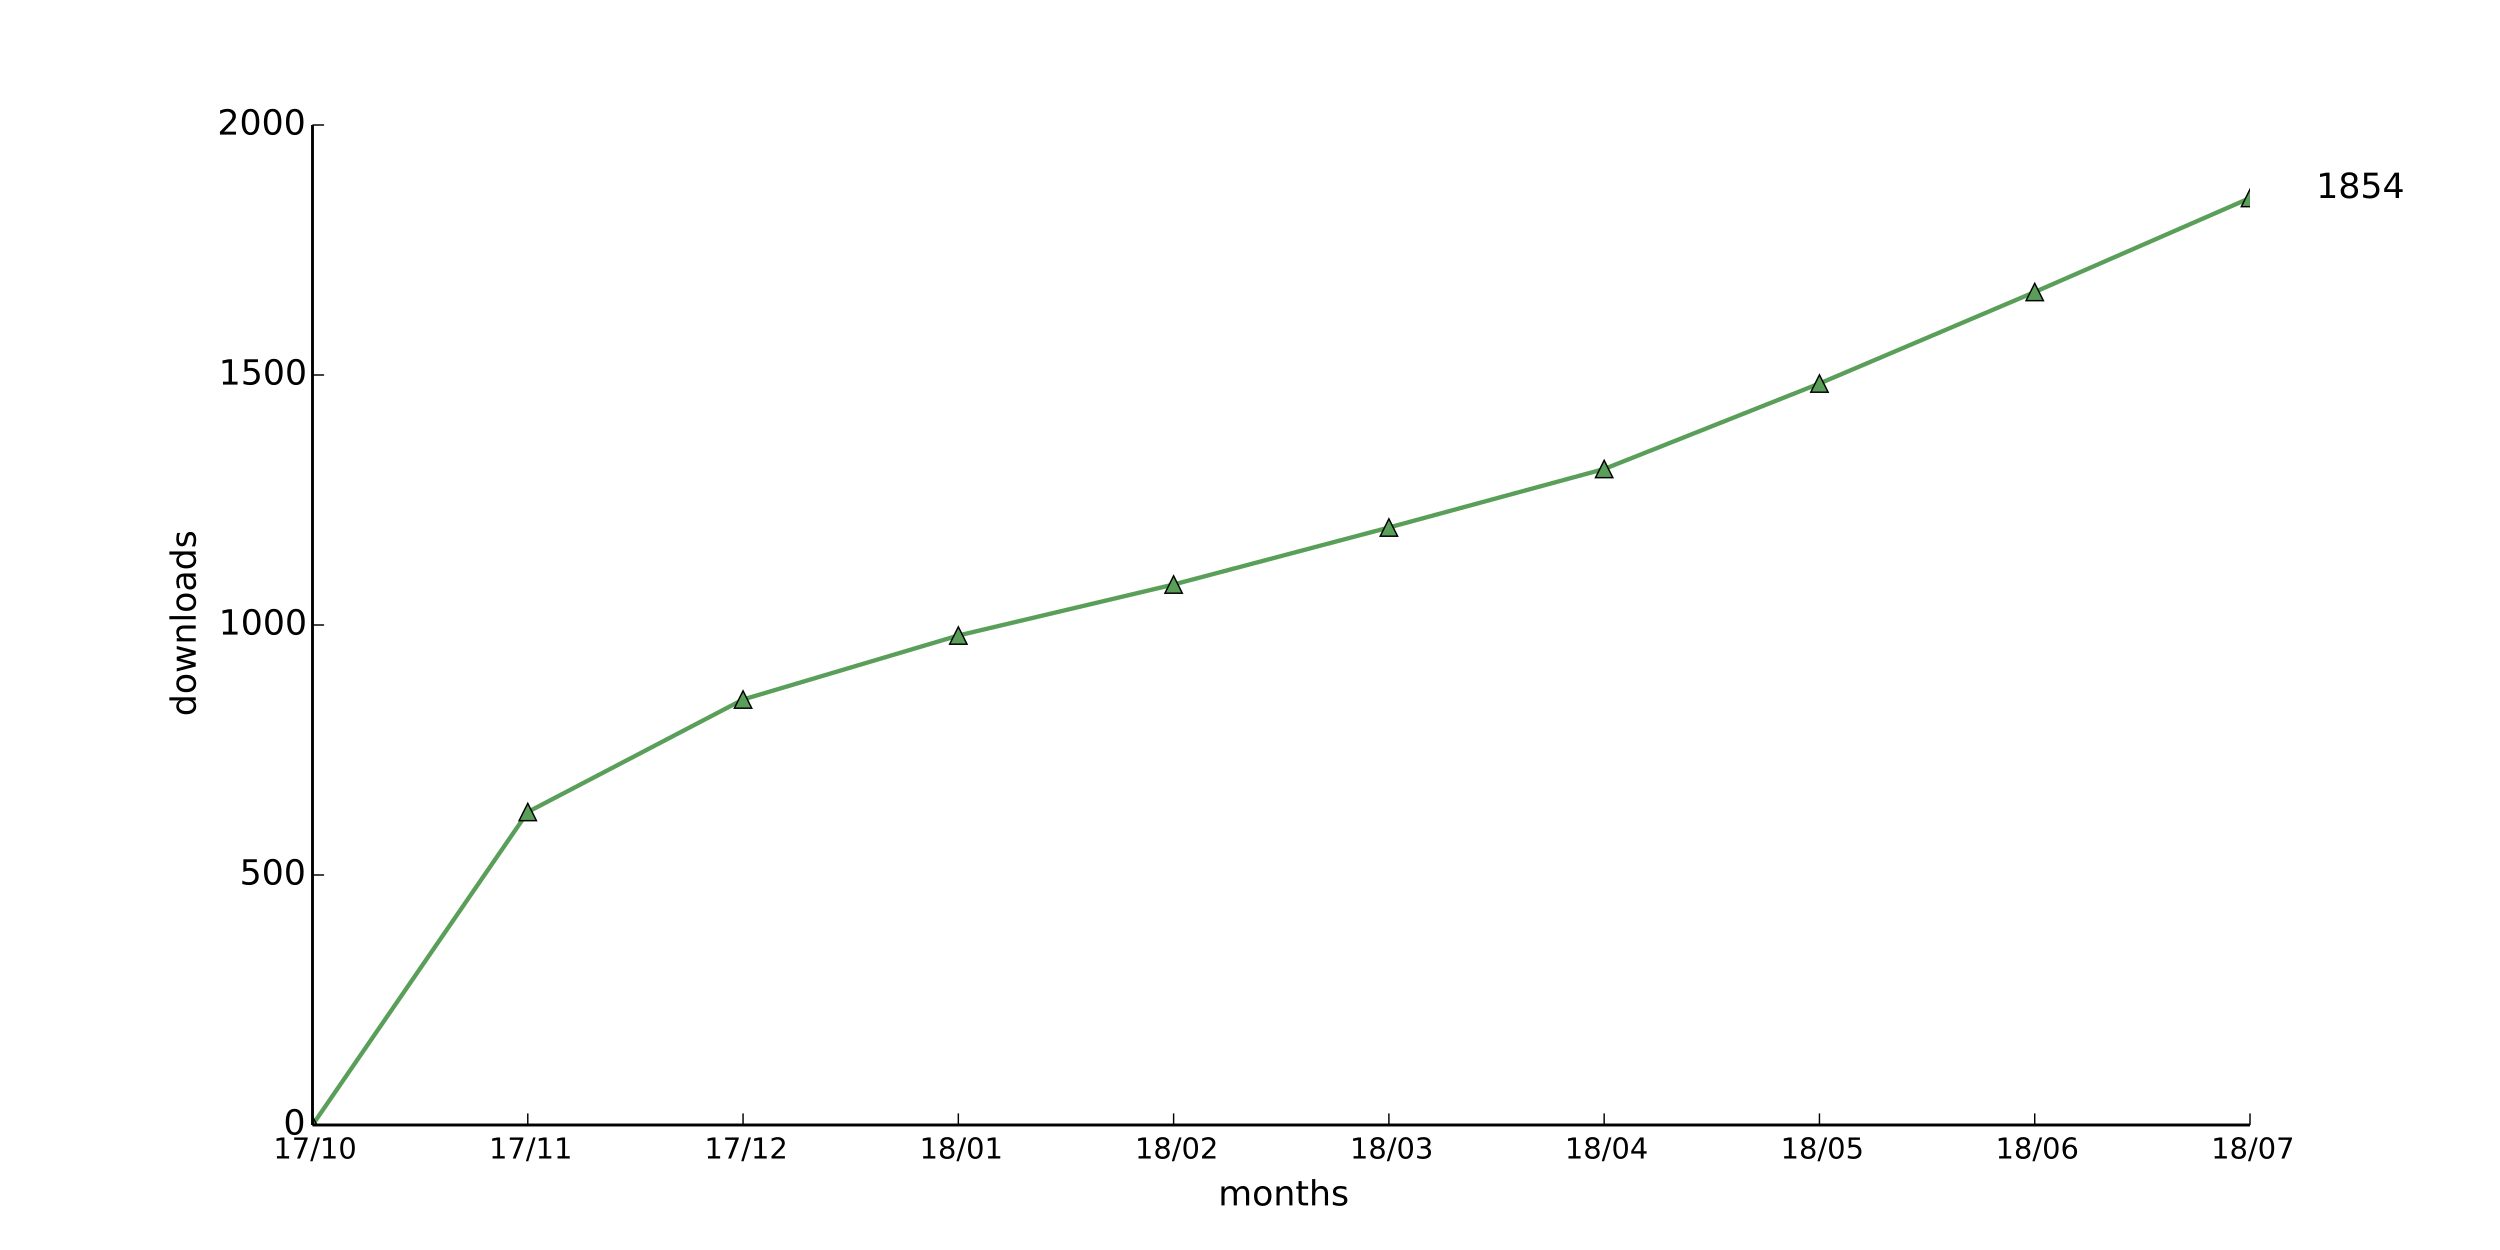
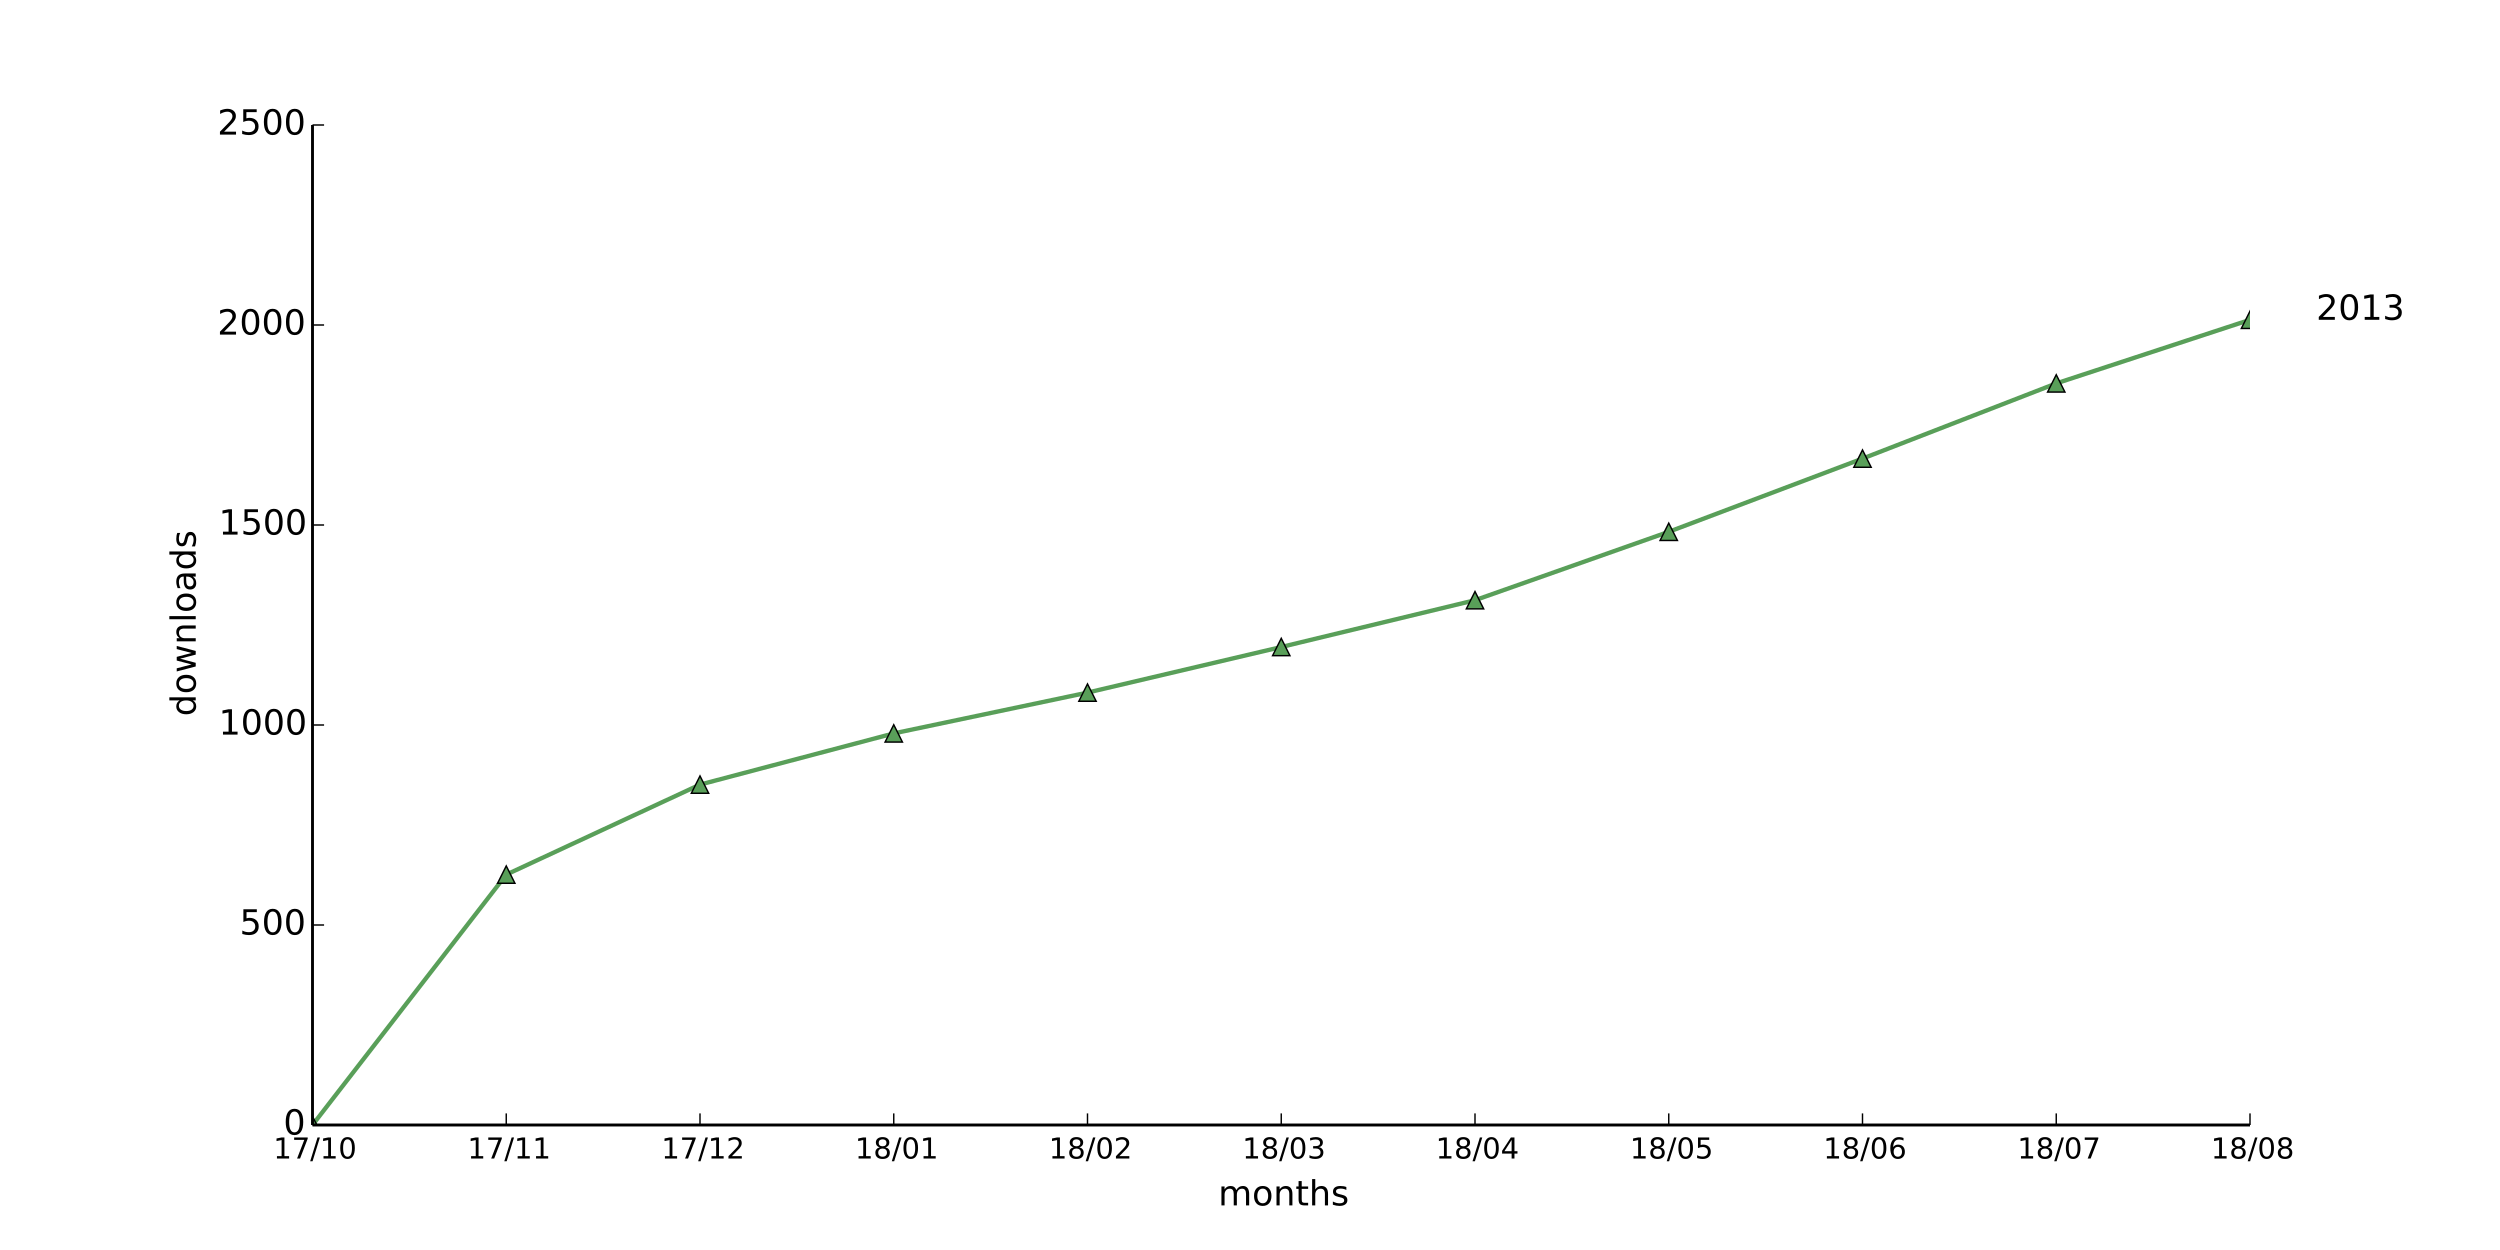
<svg xmlns="http://www.w3.org/2000/svg" xmlns:xlink="http://www.w3.org/1999/xlink" height="432pt" version="1.1" viewBox="0 0 864 432" width="864pt">
  <defs>
    <style type="text/css">
*{stroke-linecap:butt;stroke-linejoin:round;}
  </style>
  </defs>
  <g id="figure_1">
    <g id="patch_1">
      <path d=" M0 432 L864 432 L864 0 L0 0 z " style="fill:#ffffff;" />
    </g>
    <g id="axes_1">
      <g id="patch_2">
        <path d=" M108 388.8 L777.6 388.8 L777.6 43.2 L108 43.2 z " style="fill:#ffffff;" />
      </g>
      <g id="line2d_1">
-         <path clip-path="url(#pad36b945f0)" d=" M108 388.8 L182.4 280.627 L256.8 241.747 L331.2 219.629 L405.6 202.003 L480 182.304 L554.4 162.086 L628.8 132.538 L703.2 100.915 L777.6 68.429" style="fill:none;stroke:#599f59;stroke-linecap:square;stroke-width:1.5;" />
+         <path clip-path="url(#pad36b945f0)" d=" M108 388.8 L174.96 302.262 L241.92 271.158 L308.88 253.463 L375.84 239.363 L442.8 223.603 L509.76 207.429 L576.72 183.79 L643.68 158.492 L710.64 132.503 L777.6 110.523" style="fill:none;stroke:#599f59;stroke-linecap:square;stroke-width:1.5;" />
      </g>
      <g id="line2d_2">
        <defs>
          <path d=" M0 -3 L-3 3 L3 3 z " id="m5ce14715ee" style="stroke:#000000;stroke-linejoin:miter;stroke-width:0.5;" />
        </defs>
        <g clip-path="url(#pad36b945f0)">
          <use style="fill:#599f59;stroke:#000000;stroke-linejoin:miter;stroke-width:0.5;" x="108.0" xlink:href="#m5ce14715ee" y="388.8" />
-           <use style="fill:#599f59;stroke:#000000;stroke-linejoin:miter;stroke-width:0.5;" x="182.4" xlink:href="#m5ce14715ee" y="280.627" />
-           <use style="fill:#599f59;stroke:#000000;stroke-linejoin:miter;stroke-width:0.5;" x="256.8" xlink:href="#m5ce14715ee" y="241.747" />
-           <use style="fill:#599f59;stroke:#000000;stroke-linejoin:miter;stroke-width:0.5;" x="331.2" xlink:href="#m5ce14715ee" y="219.629" />
-           <use style="fill:#599f59;stroke:#000000;stroke-linejoin:miter;stroke-width:0.5;" x="405.6" xlink:href="#m5ce14715ee" y="202.003" />
-           <use style="fill:#599f59;stroke:#000000;stroke-linejoin:miter;stroke-width:0.5;" x="480.0" xlink:href="#m5ce14715ee" y="182.304" />
-           <use style="fill:#599f59;stroke:#000000;stroke-linejoin:miter;stroke-width:0.5;" x="554.4" xlink:href="#m5ce14715ee" y="162.086" />
-           <use style="fill:#599f59;stroke:#000000;stroke-linejoin:miter;stroke-width:0.5;" x="628.8" xlink:href="#m5ce14715ee" y="132.538" />
-           <use style="fill:#599f59;stroke:#000000;stroke-linejoin:miter;stroke-width:0.5;" x="703.2" xlink:href="#m5ce14715ee" y="100.915" />
-           <use style="fill:#599f59;stroke:#000000;stroke-linejoin:miter;stroke-width:0.5;" x="777.6" xlink:href="#m5ce14715ee" y="68.429" />
+           <use style="fill:#599f59;stroke:#000000;stroke-linejoin:miter;stroke-width:0.5;" x="174.96" xlink:href="#m5ce14715ee" y="302.262" />
+           <use style="fill:#599f59;stroke:#000000;stroke-linejoin:miter;stroke-width:0.5;" x="241.92" xlink:href="#m5ce14715ee" y="271.158" />
+           <use style="fill:#599f59;stroke:#000000;stroke-linejoin:miter;stroke-width:0.5;" x="308.88" xlink:href="#m5ce14715ee" y="253.463" />
+           <use style="fill:#599f59;stroke:#000000;stroke-linejoin:miter;stroke-width:0.5;" x="375.84" xlink:href="#m5ce14715ee" y="239.363" />
+           <use style="fill:#599f59;stroke:#000000;stroke-linejoin:miter;stroke-width:0.5;" x="442.8" xlink:href="#m5ce14715ee" y="223.603" />
+           <use style="fill:#599f59;stroke:#000000;stroke-linejoin:miter;stroke-width:0.5;" x="509.76" xlink:href="#m5ce14715ee" y="207.429" />
+           <use style="fill:#599f59;stroke:#000000;stroke-linejoin:miter;stroke-width:0.5;" x="576.72" xlink:href="#m5ce14715ee" y="183.79" />
+           <use style="fill:#599f59;stroke:#000000;stroke-linejoin:miter;stroke-width:0.5;" x="643.68" xlink:href="#m5ce14715ee" y="158.492" />
+           <use style="fill:#599f59;stroke:#000000;stroke-linejoin:miter;stroke-width:0.5;" x="710.64" xlink:href="#m5ce14715ee" y="132.503" />
+           <use style="fill:#599f59;stroke:#000000;stroke-linejoin:miter;stroke-width:0.5;" x="777.6" xlink:href="#m5ce14715ee" y="110.523" />
        </g>
      </g>
      <g id="matplotlib.axis_1">
        <g id="xtick_1">
          <g id="line2d_3">
            <defs>
              <path d=" M0 0 L0 -4" id="m93b0483c22" style="stroke:#000000;stroke-width:0.5;" />
            </defs>
            <g>
              <use style="stroke:#000000;stroke-width:0.5;" x="108.0" xlink:href="#m93b0483c22" y="388.8" />
            </g>
          </g>
          <g id="text_1">
            <defs>
              <path d=" M12.406 8.297 L28.516 8.297 L28.516 63.922 L10.984 60.406 L10.984 69.391 L28.422 72.906 L38.281 72.906 L38.281 8.297 L54.391 8.297 L54.391 0 L12.406 0 z " id="DejaVuSans-31" />
              <path d=" M31.781 66.406 Q24.172 66.406 20.328 58.906 Q16.5 51.422 16.5 36.375 Q16.5 21.391 20.328 13.891 Q24.172 6.391 31.781 6.391 Q39.453 6.391 43.281 13.891 Q47.125 21.391 47.125 36.375 Q47.125 51.422 43.281 58.906 Q39.453 66.406 31.781 66.406 M31.781 74.219 Q44.047 74.219 50.516 64.516 Q56.984 54.828 56.984 36.375 Q56.984 17.969 50.516 8.266 Q44.047 -1.422 31.781 -1.422 Q19.531 -1.422 13.062 8.266 Q6.594 17.969 6.594 36.375 Q6.594 54.828 13.062 64.516 Q19.531 74.219 31.781 74.219" id="DejaVuSans-30" />
              <path d=" M25.391 72.906 L33.688 72.906 L8.297 -9.281 L0 -9.281 z " id="DejaVuSans-2f" />
              <path d=" M8.203 72.906 L55.078 72.906 L55.078 68.703 L28.609 0 L18.312 0 L43.219 64.594 L8.203 64.594 z " id="DejaVuSans-37" />
            </defs>
            <g transform="translate(94.47187 400.3984)scale(0.1 -0.1)">
              <use xlink:href="#DejaVuSans-31" />
              <use x="63.623" xlink:href="#DejaVuSans-37" />
              <use x="127.246" xlink:href="#DejaVuSans-2f" />
              <use x="160.938" xlink:href="#DejaVuSans-31" />
              <use x="224.561" xlink:href="#DejaVuSans-30" />
            </g>
          </g>
        </g>
        <g id="xtick_2">
          <g id="line2d_4">
            <g>
-               <use style="stroke:#000000;stroke-width:0.5;" x="182.4" xlink:href="#m93b0483c22" y="388.8" />
+               <use style="stroke:#000000;stroke-width:0.5;" x="174.96" xlink:href="#m93b0483c22" y="388.8" />
            </g>
          </g>
          <g id="text_2">
-             <g transform="translate(169.0016 400.3984)scale(0.1 -0.1)">
+             <g transform="translate(161.5616 400.3984)scale(0.1 -0.1)">
              <use xlink:href="#DejaVuSans-31" />
              <use x="63.623" xlink:href="#DejaVuSans-37" />
              <use x="127.246" xlink:href="#DejaVuSans-2f" />
              <use x="160.938" xlink:href="#DejaVuSans-31" />
              <use x="224.561" xlink:href="#DejaVuSans-31" />
            </g>
          </g>
        </g>
        <g id="xtick_3">
          <g id="line2d_5">
            <g>
-               <use style="stroke:#000000;stroke-width:0.5;" x="256.8" xlink:href="#m93b0483c22" y="388.8" />
+               <use style="stroke:#000000;stroke-width:0.5;" x="241.92" xlink:href="#m93b0483c22" y="388.8" />
            </g>
          </g>
          <g id="text_3">
            <defs>
              <path d=" M19.188 8.297 L53.609 8.297 L53.609 0 L7.328 0 L7.328 8.297 Q12.938 14.109 22.625 23.891 Q32.328 33.688 34.812 36.531 Q39.547 41.844 41.422 45.531 Q43.312 49.219 43.312 52.781 Q43.312 58.594 39.234 62.25 Q35.156 65.922 28.609 65.922 Q23.969 65.922 18.812 64.312 Q13.672 62.703 7.812 59.422 L7.812 69.391 Q13.766 71.781 18.938 73 Q24.125 74.219 28.422 74.219 Q39.75 74.219 46.484 68.547 Q53.219 62.891 53.219 53.422 Q53.219 48.922 51.531 44.891 Q49.859 40.875 45.406 35.406 Q44.188 33.984 37.641 27.219 Q31.109 20.453 19.188 8.297" id="DejaVuSans-32" />
            </defs>
-             <g transform="translate(243.4406 400.3984)scale(0.1 -0.1)">
+             <g transform="translate(228.5606 400.3984)scale(0.1 -0.1)">
              <use xlink:href="#DejaVuSans-31" />
              <use x="63.623" xlink:href="#DejaVuSans-37" />
              <use x="127.246" xlink:href="#DejaVuSans-2f" />
              <use x="160.938" xlink:href="#DejaVuSans-31" />
              <use x="224.561" xlink:href="#DejaVuSans-32" />
            </g>
          </g>
        </g>
        <g id="xtick_4">
          <g id="line2d_6">
            <g>
-               <use style="stroke:#000000;stroke-width:0.5;" x="331.2" xlink:href="#m93b0483c22" y="388.8" />
+               <use style="stroke:#000000;stroke-width:0.5;" x="308.88" xlink:href="#m93b0483c22" y="388.8" />
            </g>
          </g>
          <g id="text_4">
            <defs>
              <path d=" M31.781 34.625 Q24.75 34.625 20.719 30.859 Q16.703 27.094 16.703 20.516 Q16.703 13.922 20.719 10.156 Q24.75 6.391 31.781 6.391 Q38.812 6.391 42.859 10.172 Q46.922 13.969 46.922 20.516 Q46.922 27.094 42.891 30.859 Q38.875 34.625 31.781 34.625 M21.922 38.812 Q15.578 40.375 12.031 44.719 Q8.5 49.078 8.5 55.328 Q8.5 64.062 14.719 69.141 Q20.953 74.219 31.781 74.219 Q42.672 74.219 48.875 69.141 Q55.078 64.062 55.078 55.328 Q55.078 49.078 51.531 44.719 Q48 40.375 41.703 38.812 Q48.828 37.156 52.797 32.312 Q56.781 27.484 56.781 20.516 Q56.781 9.906 50.312 4.234 Q43.844 -1.422 31.781 -1.422 Q19.734 -1.422 13.25 4.234 Q6.781 9.906 6.781 20.516 Q6.781 27.484 10.781 32.312 Q14.797 37.156 21.922 38.812 M18.312 54.391 Q18.312 48.734 21.844 45.562 Q25.391 42.391 31.781 42.391 Q38.141 42.391 41.719 45.562 Q45.312 48.734 45.312 54.391 Q45.312 60.062 41.719 63.234 Q38.141 66.406 31.781 66.406 Q25.391 66.406 21.844 63.234 Q18.312 60.062 18.312 54.391" id="DejaVuSans-38" />
            </defs>
-             <g transform="translate(317.8016 400.3984)scale(0.1 -0.1)">
+             <g transform="translate(295.4816 400.3984)scale(0.1 -0.1)">
              <use xlink:href="#DejaVuSans-31" />
              <use x="63.623" xlink:href="#DejaVuSans-38" />
              <use x="127.246" xlink:href="#DejaVuSans-2f" />
              <use x="160.938" xlink:href="#DejaVuSans-30" />
              <use x="224.561" xlink:href="#DejaVuSans-31" />
            </g>
          </g>
        </g>
        <g id="xtick_5">
          <g id="line2d_7">
            <g>
-               <use style="stroke:#000000;stroke-width:0.5;" x="405.6" xlink:href="#m93b0483c22" y="388.8" />
+               <use style="stroke:#000000;stroke-width:0.5;" x="375.84" xlink:href="#m93b0483c22" y="388.8" />
            </g>
          </g>
          <g id="text_5">
-             <g transform="translate(392.2406 400.3984)scale(0.1 -0.1)">
+             <g transform="translate(362.4806 400.3984)scale(0.1 -0.1)">
              <use xlink:href="#DejaVuSans-31" />
              <use x="63.623" xlink:href="#DejaVuSans-38" />
              <use x="127.246" xlink:href="#DejaVuSans-2f" />
              <use x="160.938" xlink:href="#DejaVuSans-30" />
              <use x="224.561" xlink:href="#DejaVuSans-32" />
            </g>
          </g>
        </g>
        <g id="xtick_6">
          <g id="line2d_8">
            <g>
-               <use style="stroke:#000000;stroke-width:0.5;" x="480.0" xlink:href="#m93b0483c22" y="388.8" />
+               <use style="stroke:#000000;stroke-width:0.5;" x="442.8" xlink:href="#m93b0483c22" y="388.8" />
            </g>
          </g>
          <g id="text_6">
            <defs>
              <path d=" M40.578 39.312 Q47.656 37.797 51.625 33 Q55.609 28.219 55.609 21.188 Q55.609 10.406 48.188 4.484 Q40.766 -1.422 27.094 -1.422 Q22.516 -1.422 17.656 -0.516 Q12.797 0.391 7.625 2.203 L7.625 11.719 Q11.719 9.328 16.594 8.109 Q21.484 6.891 26.812 6.891 Q36.078 6.891 40.938 10.547 Q45.797 14.203 45.797 21.188 Q45.797 27.641 41.281 31.266 Q36.766 34.906 28.719 34.906 L20.219 34.906 L20.219 43.016 L29.109 43.016 Q36.375 43.016 40.234 45.922 Q44.094 48.828 44.094 54.297 Q44.094 59.906 40.109 62.906 Q36.141 65.922 28.719 65.922 Q24.656 65.922 20.016 65.031 Q15.375 64.156 9.812 62.312 L9.812 71.094 Q15.438 72.656 20.344 73.438 Q25.25 74.219 29.594 74.219 Q40.828 74.219 47.359 69.109 Q53.906 64.016 53.906 55.328 Q53.906 49.266 50.438 45.094 Q46.969 40.922 40.578 39.312" id="DejaVuSans-33" />
            </defs>
-             <g transform="translate(466.5406 400.3984)scale(0.1 -0.1)">
+             <g transform="translate(429.3406 400.3984)scale(0.1 -0.1)">
              <use xlink:href="#DejaVuSans-31" />
              <use x="63.623" xlink:href="#DejaVuSans-38" />
              <use x="127.246" xlink:href="#DejaVuSans-2f" />
              <use x="160.938" xlink:href="#DejaVuSans-30" />
              <use x="224.561" xlink:href="#DejaVuSans-33" />
            </g>
          </g>
        </g>
        <g id="xtick_7">
          <g id="line2d_9">
            <g>
-               <use style="stroke:#000000;stroke-width:0.5;" x="554.4" xlink:href="#m93b0483c22" y="388.8" />
+               <use style="stroke:#000000;stroke-width:0.5;" x="509.76" xlink:href="#m93b0483c22" y="388.8" />
            </g>
          </g>
          <g id="text_7">
            <defs>
              <path d=" M37.797 64.312 L12.891 25.391 L37.797 25.391 z  M35.203 72.906 L47.609 72.906 L47.609 25.391 L58.016 25.391 L58.016 17.188 L47.609 17.188 L47.609 0 L37.797 0 L37.797 17.188 L4.891 17.188 L4.891 26.703 z " id="DejaVuSans-34" />
            </defs>
-             <g transform="translate(540.8203 400.3984)scale(0.1 -0.1)">
+             <g transform="translate(496.1803 400.3984)scale(0.1 -0.1)">
              <use xlink:href="#DejaVuSans-31" />
              <use x="63.623" xlink:href="#DejaVuSans-38" />
              <use x="127.246" xlink:href="#DejaVuSans-2f" />
              <use x="160.938" xlink:href="#DejaVuSans-30" />
              <use x="224.561" xlink:href="#DejaVuSans-34" />
            </g>
          </g>
        </g>
        <g id="xtick_8">
          <g id="line2d_10">
            <g>
-               <use style="stroke:#000000;stroke-width:0.5;" x="628.8" xlink:href="#m93b0483c22" y="388.8" />
+               <use style="stroke:#000000;stroke-width:0.5;" x="576.72" xlink:href="#m93b0483c22" y="388.8" />
            </g>
          </g>
          <g id="text_8">
            <defs>
              <path d=" M10.797 72.906 L49.516 72.906 L49.516 64.594 L19.828 64.594 L19.828 46.734 Q21.969 47.469 24.109 47.828 Q26.266 48.188 28.422 48.188 Q40.625 48.188 47.75 41.5 Q54.891 34.812 54.891 23.391 Q54.891 11.625 47.562 5.094 Q40.234 -1.422 26.906 -1.422 Q22.312 -1.422 17.547 -0.641 Q12.797 0.141 7.719 1.703 L7.719 11.625 Q12.109 9.234 16.797 8.062 Q21.484 6.891 26.703 6.891 Q35.156 6.891 40.078 11.328 Q45.016 15.766 45.016 23.391 Q45.016 31 40.078 35.438 Q35.156 39.891 26.703 39.891 Q22.75 39.891 18.812 39.016 Q14.891 38.141 10.797 36.281 z " id="DejaVuSans-35" />
            </defs>
-             <g transform="translate(615.3766 400.3984)scale(0.1 -0.1)">
+             <g transform="translate(563.2966 400.3984)scale(0.1 -0.1)">
              <use xlink:href="#DejaVuSans-31" />
              <use x="63.623" xlink:href="#DejaVuSans-38" />
              <use x="127.246" xlink:href="#DejaVuSans-2f" />
              <use x="160.938" xlink:href="#DejaVuSans-30" />
              <use x="224.561" xlink:href="#DejaVuSans-35" />
            </g>
          </g>
        </g>
        <g id="xtick_9">
          <g id="line2d_11">
            <g>
-               <use style="stroke:#000000;stroke-width:0.5;" x="703.2" xlink:href="#m93b0483c22" y="388.8" />
+               <use style="stroke:#000000;stroke-width:0.5;" x="643.68" xlink:href="#m93b0483c22" y="388.8" />
            </g>
          </g>
          <g id="text_9">
            <defs>
              <path d=" M33.016 40.375 Q26.375 40.375 22.484 35.828 Q18.609 31.297 18.609 23.391 Q18.609 15.531 22.484 10.953 Q26.375 6.391 33.016 6.391 Q39.656 6.391 43.531 10.953 Q47.406 15.531 47.406 23.391 Q47.406 31.297 43.531 35.828 Q39.656 40.375 33.016 40.375 M52.594 71.297 L52.594 62.312 Q48.875 64.062 45.094 64.984 Q41.312 65.922 37.594 65.922 Q27.828 65.922 22.672 59.328 Q17.531 52.734 16.797 39.406 Q19.672 43.656 24.016 45.922 Q28.375 48.188 33.594 48.188 Q44.578 48.188 50.953 41.516 Q57.328 34.859 57.328 23.391 Q57.328 12.156 50.688 5.359 Q44.047 -1.422 33.016 -1.422 Q20.359 -1.422 13.672 8.266 Q6.984 17.969 6.984 36.375 Q6.984 53.656 15.188 63.938 Q23.391 74.219 37.203 74.219 Q40.922 74.219 44.703 73.484 Q48.484 72.75 52.594 71.297" id="DejaVuSans-36" />
            </defs>
-             <g transform="translate(689.6547 400.3984)scale(0.1 -0.1)">
+             <g transform="translate(630.1347 400.3984)scale(0.1 -0.1)">
              <use xlink:href="#DejaVuSans-31" />
              <use x="63.623" xlink:href="#DejaVuSans-38" />
              <use x="127.246" xlink:href="#DejaVuSans-2f" />
              <use x="160.938" xlink:href="#DejaVuSans-30" />
              <use x="224.561" xlink:href="#DejaVuSans-36" />
            </g>
          </g>
        </g>
        <g id="xtick_10">
          <g id="line2d_12">
            <g>
+               <use style="stroke:#000000;stroke-width:0.5;" x="710.64" xlink:href="#m93b0483c22" y="388.8" />
+             </g>
+           </g>
+           <g id="text_10">
+             <g transform="translate(697.2072 400.3984)scale(0.1 -0.1)">
+               <use xlink:href="#DejaVuSans-31" />
+               <use x="63.623" xlink:href="#DejaVuSans-38" />
+               <use x="127.246" xlink:href="#DejaVuSans-2f" />
+               <use x="160.938" xlink:href="#DejaVuSans-30" />
+               <use x="224.561" xlink:href="#DejaVuSans-37" />
+             </g>
+           </g>
+         </g>
+         <g id="xtick_11">
+           <g id="line2d_13">
+             <g>
              <use style="stroke:#000000;stroke-width:0.5;" x="777.6" xlink:href="#m93b0483c22" y="388.8" />
            </g>
          </g>
-           <g id="text_10">
-             <g transform="translate(764.1672 400.3984)scale(0.1 -0.1)">
-               <use xlink:href="#DejaVuSans-31" />
-               <use x="63.623" xlink:href="#DejaVuSans-38" />
-               <use x="127.246" xlink:href="#DejaVuSans-2f" />
-               <use x="160.938" xlink:href="#DejaVuSans-30" />
-               <use x="224.561" xlink:href="#DejaVuSans-37" />
-             </g>
-           </g>
-         </g>
-         <g id="text_11">
+           <g id="text_11">
+             <g transform="translate(764.082 400.3984)scale(0.1 -0.1)">
+               <use xlink:href="#DejaVuSans-31" />
+               <use x="63.623" xlink:href="#DejaVuSans-38" />
+               <use x="127.246" xlink:href="#DejaVuSans-2f" />
+               <use x="160.938" xlink:href="#DejaVuSans-30" />
+               <use x="224.561" xlink:href="#DejaVuSans-38" />
+             </g>
+           </g>
+         </g>
+         <g id="text_12">
          <defs>
            <path d=" M30.609 48.391 Q23.391 48.391 19.188 42.75 Q14.984 37.109 14.984 27.297 Q14.984 17.484 19.156 11.844 Q23.344 6.203 30.609 6.203 Q37.797 6.203 41.984 11.859 Q46.188 17.531 46.188 27.297 Q46.188 37.016 41.984 42.703 Q37.797 48.391 30.609 48.391 M30.609 56 Q42.328 56 49.016 48.375 Q55.719 40.766 55.719 27.297 Q55.719 13.875 49.016 6.219 Q42.328 -1.422 30.609 -1.422 Q18.844 -1.422 12.172 6.219 Q5.516 13.875 5.516 27.297 Q5.516 40.766 12.172 48.375 Q18.844 56 30.609 56" id="DejaVuSans-6f" />
            <path d=" M52 44.188 Q55.375 50.25 60.062 53.125 Q64.75 56 71.094 56 Q79.641 56 84.281 50.016 Q88.922 44.047 88.922 33.016 L88.922 0 L79.891 0 L79.891 32.719 Q79.891 40.578 77.094 44.375 Q74.312 48.188 68.609 48.188 Q61.625 48.188 57.562 43.547 Q53.516 38.922 53.516 30.906 L53.516 0 L44.484 0 L44.484 32.719 Q44.484 40.625 41.703 44.406 Q38.922 48.188 33.109 48.188 Q26.219 48.188 22.156 43.531 Q18.109 38.875 18.109 30.906 L18.109 0 L9.078 0 L9.078 54.688 L18.109 54.688 L18.109 46.188 Q21.188 51.219 25.484 53.609 Q29.781 56 35.688 56 Q41.656 56 45.828 52.969 Q50 49.953 52 44.188" id="DejaVuSans-6d" />
            <path d=" M54.891 33.016 L54.891 0 L45.906 0 L45.906 32.719 Q45.906 40.484 42.875 44.328 Q39.844 48.188 33.797 48.188 Q26.516 48.188 22.312 43.547 Q18.109 38.922 18.109 30.906 L18.109 0 L9.078 0 L9.078 54.688 L18.109 54.688 L18.109 46.188 Q21.344 51.125 25.703 53.562 Q30.078 56 35.797 56 Q45.219 56 50.047 50.172 Q54.891 44.344 54.891 33.016" id="DejaVuSans-6e" />
            <path d=" M54.891 33.016 L54.891 0 L45.906 0 L45.906 32.719 Q45.906 40.484 42.875 44.328 Q39.844 48.188 33.797 48.188 Q26.516 48.188 22.312 43.547 Q18.109 38.922 18.109 30.906 L18.109 0 L9.078 0 L9.078 75.984 L18.109 75.984 L18.109 46.188 Q21.344 51.125 25.703 53.562 Q30.078 56 35.797 56 Q45.219 56 50.047 50.172 Q54.891 44.344 54.891 33.016" id="DejaVuSans-68" />
            <path d=" M18.312 70.219 L18.312 54.688 L36.812 54.688 L36.812 47.703 L18.312 47.703 L18.312 18.016 Q18.312 11.328 20.141 9.422 Q21.969 7.516 27.594 7.516 L36.812 7.516 L36.812 0 L27.594 0 Q17.188 0 13.234 3.875 Q9.281 7.766 9.281 18.016 L9.281 47.703 L2.688 47.703 L2.688 54.688 L9.281 54.688 L9.281 70.219 z " id="DejaVuSans-74" />
            <path d=" M44.281 53.078 L44.281 44.578 Q40.484 46.531 36.375 47.5 Q32.281 48.484 27.875 48.484 Q21.188 48.484 17.844 46.438 Q14.5 44.391 14.5 40.281 Q14.5 37.156 16.891 35.375 Q19.281 33.594 26.516 31.984 L29.594 31.297 Q39.156 29.25 43.188 25.516 Q47.219 21.781 47.219 15.094 Q47.219 7.469 41.188 3.016 Q35.156 -1.422 24.609 -1.422 Q20.219 -1.422 15.453 -0.562 Q10.688 0.297 5.422 2 L5.422 11.281 Q10.406 8.688 15.234 7.391 Q20.062 6.109 24.812 6.109 Q31.156 6.109 34.562 8.281 Q37.984 10.453 37.984 14.406 Q37.984 18.062 35.516 20.016 Q33.062 21.969 24.703 23.781 L21.578 24.516 Q13.234 26.266 9.516 29.906 Q5.812 33.547 5.812 39.891 Q5.812 47.609 11.281 51.797 Q16.75 56 26.812 56 Q31.781 56 36.172 55.266 Q40.578 54.547 44.281 53.078" id="DejaVuSans-73" />
          </defs>
          <g transform="translate(421.0387 416.5962)scale(0.12 -0.12)">
            <use xlink:href="#DejaVuSans-6d" />
            <use x="97.412" xlink:href="#DejaVuSans-6f" />
            <use x="158.594" xlink:href="#DejaVuSans-6e" />
            <use x="221.973" xlink:href="#DejaVuSans-74" />
            <use x="261.182" xlink:href="#DejaVuSans-68" />
            <use x="324.561" xlink:href="#DejaVuSans-73" />
          </g>
        </g>
      </g>
      <g id="matplotlib.axis_2">
        <g id="ytick_1">
-           <g id="line2d_13">
+           <g id="line2d_14">
            <defs>
              <path d=" M0 0 L4 0" id="m728421d6d4" style="stroke:#000000;stroke-width:0.5;" />
            </defs>
            <g>
              <use style="stroke:#000000;stroke-width:0.5;" x="108.0" xlink:href="#m728421d6d4" y="388.8" />
            </g>
          </g>
-           <g id="text_12">
+           <g id="text_13">
            <g transform="translate(97.95312 392.1112)scale(0.12 -0.12)">
              <use xlink:href="#DejaVuSans-30" />
            </g>
          </g>
        </g>
        <g id="ytick_2">
-           <g id="line2d_14">
-             <g>
-               <use style="stroke:#000000;stroke-width:0.5;" x="108.0" xlink:href="#m728421d6d4" y="302.4" />
-             </g>
-           </g>
-           <g id="text_13">
-             <g transform="translate(82.81812 305.7113)scale(0.12 -0.12)">
+           <g id="line2d_15">
+             <g>
+               <use style="stroke:#000000;stroke-width:0.5;" x="108.0" xlink:href="#m728421d6d4" y="319.68" />
+             </g>
+           </g>
+           <g id="text_14">
+             <g transform="translate(82.81812 322.9912)scale(0.12 -0.12)">
              <use xlink:href="#DejaVuSans-35" />
              <use x="63.623" xlink:href="#DejaVuSans-30" />
              <use x="127.246" xlink:href="#DejaVuSans-30" />
            </g>
          </g>
        </g>
        <g id="ytick_3">
-           <g id="line2d_15">
-             <g>
-               <use style="stroke:#000000;stroke-width:0.5;" x="108.0" xlink:href="#m728421d6d4" y="216.0" />
-             </g>
-           </g>
-           <g id="text_14">
-             <g transform="translate(75.575 219.3113)scale(0.12 -0.12)">
+           <g id="line2d_16">
+             <g>
+               <use style="stroke:#000000;stroke-width:0.5;" x="108.0" xlink:href="#m728421d6d4" y="250.56" />
+             </g>
+           </g>
+           <g id="text_15">
+             <g transform="translate(75.575 253.8713)scale(0.12 -0.12)">
              <use xlink:href="#DejaVuSans-31" />
              <use x="63.623" xlink:href="#DejaVuSans-30" />
              <use x="127.246" xlink:href="#DejaVuSans-30" />
              <use x="190.869" xlink:href="#DejaVuSans-30" />
            </g>
          </g>
        </g>
        <g id="ytick_4">
-           <g id="line2d_16">
-             <g>
-               <use style="stroke:#000000;stroke-width:0.5;" x="108.0" xlink:href="#m728421d6d4" y="129.6" />
-             </g>
-           </g>
-           <g id="text_15">
-             <g transform="translate(75.575 132.9112)scale(0.12 -0.12)">
+           <g id="line2d_17">
+             <g>
+               <use style="stroke:#000000;stroke-width:0.5;" x="108.0" xlink:href="#m728421d6d4" y="181.44" />
+             </g>
+           </g>
+           <g id="text_16">
+             <g transform="translate(75.575 184.7512)scale(0.12 -0.12)">
              <use xlink:href="#DejaVuSans-31" />
              <use x="63.623" xlink:href="#DejaVuSans-35" />
              <use x="127.246" xlink:href="#DejaVuSans-30" />
              <use x="190.869" xlink:href="#DejaVuSans-30" />
            </g>
          </g>
        </g>
        <g id="ytick_5">
-           <g id="line2d_17">
+           <g id="line2d_18">
+             <g>
+               <use style="stroke:#000000;stroke-width:0.5;" x="108.0" xlink:href="#m728421d6d4" y="112.32" />
+             </g>
+           </g>
+           <g id="text_17">
+             <g transform="translate(75.13625 115.6312)scale(0.12 -0.12)">
+               <use xlink:href="#DejaVuSans-32" />
+               <use x="63.623" xlink:href="#DejaVuSans-30" />
+               <use x="127.246" xlink:href="#DejaVuSans-30" />
+               <use x="190.869" xlink:href="#DejaVuSans-30" />
+             </g>
+           </g>
+         </g>
+         <g id="ytick_6">
+           <g id="line2d_19">
            <g>
              <use style="stroke:#000000;stroke-width:0.5;" x="108.0" xlink:href="#m728421d6d4" y="43.2" />
            </g>
          </g>
-           <g id="text_16">
+           <g id="text_18">
            <g transform="translate(75.13625 46.51125)scale(0.12 -0.12)">
              <use xlink:href="#DejaVuSans-32" />
-               <use x="63.623" xlink:href="#DejaVuSans-30" />
+               <use x="63.623" xlink:href="#DejaVuSans-35" />
              <use x="127.246" xlink:href="#DejaVuSans-30" />
              <use x="190.869" xlink:href="#DejaVuSans-30" />
            </g>
          </g>
        </g>
-         <g id="text_17">
+         <g id="text_19">
          <defs>
            <path d=" M45.406 46.391 L45.406 75.984 L54.391 75.984 L54.391 0 L45.406 0 L45.406 8.203 Q42.578 3.328 38.25 0.953 Q33.938 -1.422 27.875 -1.422 Q17.969 -1.422 11.734 6.484 Q5.516 14.406 5.516 27.297 Q5.516 40.188 11.734 48.094 Q17.969 56 27.875 56 Q33.938 56 38.25 53.625 Q42.578 51.266 45.406 46.391 M14.797 27.297 Q14.797 17.391 18.875 11.75 Q22.953 6.109 30.078 6.109 Q37.203 6.109 41.297 11.75 Q45.406 17.391 45.406 27.297 Q45.406 37.203 41.297 42.844 Q37.203 48.484 30.078 48.484 Q22.953 48.484 18.875 42.844 Q14.797 37.203 14.797 27.297" id="DejaVuSans-64" />
            <path d=" M34.281 27.484 Q23.391 27.484 19.188 25 Q14.984 22.516 14.984 16.5 Q14.984 11.719 18.141 8.906 Q21.297 6.109 26.703 6.109 Q34.188 6.109 38.703 11.406 Q43.219 16.703 43.219 25.484 L43.219 27.484 z  M52.203 31.203 L52.203 0 L43.219 0 L43.219 8.297 Q40.141 3.328 35.547 0.953 Q30.953 -1.422 24.312 -1.422 Q15.922 -1.422 10.953 3.297 Q6 8.016 6 15.922 Q6 25.141 12.172 29.828 Q18.359 34.516 30.609 34.516 L43.219 34.516 L43.219 35.406 Q43.219 41.609 39.141 45 Q35.062 48.391 27.688 48.391 Q23 48.391 18.547 47.266 Q14.109 46.141 10.016 43.891 L10.016 52.203 Q14.938 54.109 19.578 55.047 Q24.219 56 28.609 56 Q40.484 56 46.344 49.844 Q52.203 43.703 52.203 31.203" id="DejaVuSans-61" />
            <path d=" M4.203 54.688 L13.188 54.688 L24.422 12.016 L35.594 54.688 L46.188 54.688 L57.422 12.016 L68.609 54.688 L77.594 54.688 L63.281 0 L52.688 0 L40.922 44.828 L29.109 0 L18.5 0 z " id="DejaVuSans-77" />
            <path d=" M9.422 75.984 L18.406 75.984 L18.406 0 L9.422 0 z " id="DejaVuSans-6c" />
          </defs>
          <g transform="translate(67.64062 247.5159)rotate(-90.0)scale(0.12 -0.12)">
            <use xlink:href="#DejaVuSans-64" />
            <use x="63.477" xlink:href="#DejaVuSans-6f" />
            <use x="124.658" xlink:href="#DejaVuSans-77" />
            <use x="206.445" xlink:href="#DejaVuSans-6e" />
            <use x="269.824" xlink:href="#DejaVuSans-6c" />
            <use x="297.607" xlink:href="#DejaVuSans-6f" />
            <use x="358.789" xlink:href="#DejaVuSans-61" />
            <use x="420.068" xlink:href="#DejaVuSans-64" />
            <use x="483.545" xlink:href="#DejaVuSans-73" />
          </g>
        </g>
      </g>
      <g id="patch_3">
        <path d=" M108 388.8 L777.6 388.8" style="fill:none;stroke:#000000;" />
      </g>
      <g id="patch_4">
        <path d=" M108 388.8 L108 43.2" style="fill:none;stroke:#000000;" />
      </g>
-       <g id="text_18">
+       <g id="text_20">
        <defs>
          <path id="DejaVuSans-20" />
        </defs>
-         <g transform="translate(777.6 68.4288)scale(0.12 -0.12)">
+         <g transform="translate(777.6 110.5229)scale(0.12 -0.12)">
          <use xlink:href="#DejaVuSans-20" />
          <use x="31.787" xlink:href="#DejaVuSans-20" />
          <use x="63.574" xlink:href="#DejaVuSans-20" />
          <use x="95.361" xlink:href="#DejaVuSans-20" />
          <use x="127.148" xlink:href="#DejaVuSans-20" />
          <use x="158.936" xlink:href="#DejaVuSans-20" />
-           <use x="190.723" xlink:href="#DejaVuSans-31" />
-           <use x="254.346" xlink:href="#DejaVuSans-38" />
-           <use x="317.969" xlink:href="#DejaVuSans-35" />
-           <use x="381.592" xlink:href="#DejaVuSans-34" />
+           <use x="190.723" xlink:href="#DejaVuSans-32" />
+           <use x="254.346" xlink:href="#DejaVuSans-30" />
+           <use x="317.969" xlink:href="#DejaVuSans-31" />
+           <use x="381.592" xlink:href="#DejaVuSans-33" />
        </g>
      </g>
    </g>
  </g>
  <defs>
    <clipPath id="pad36b945f0">
      <rect height="345.6" width="669.6" x="108.0" y="43.2" />
    </clipPath>
  </defs>
</svg>
